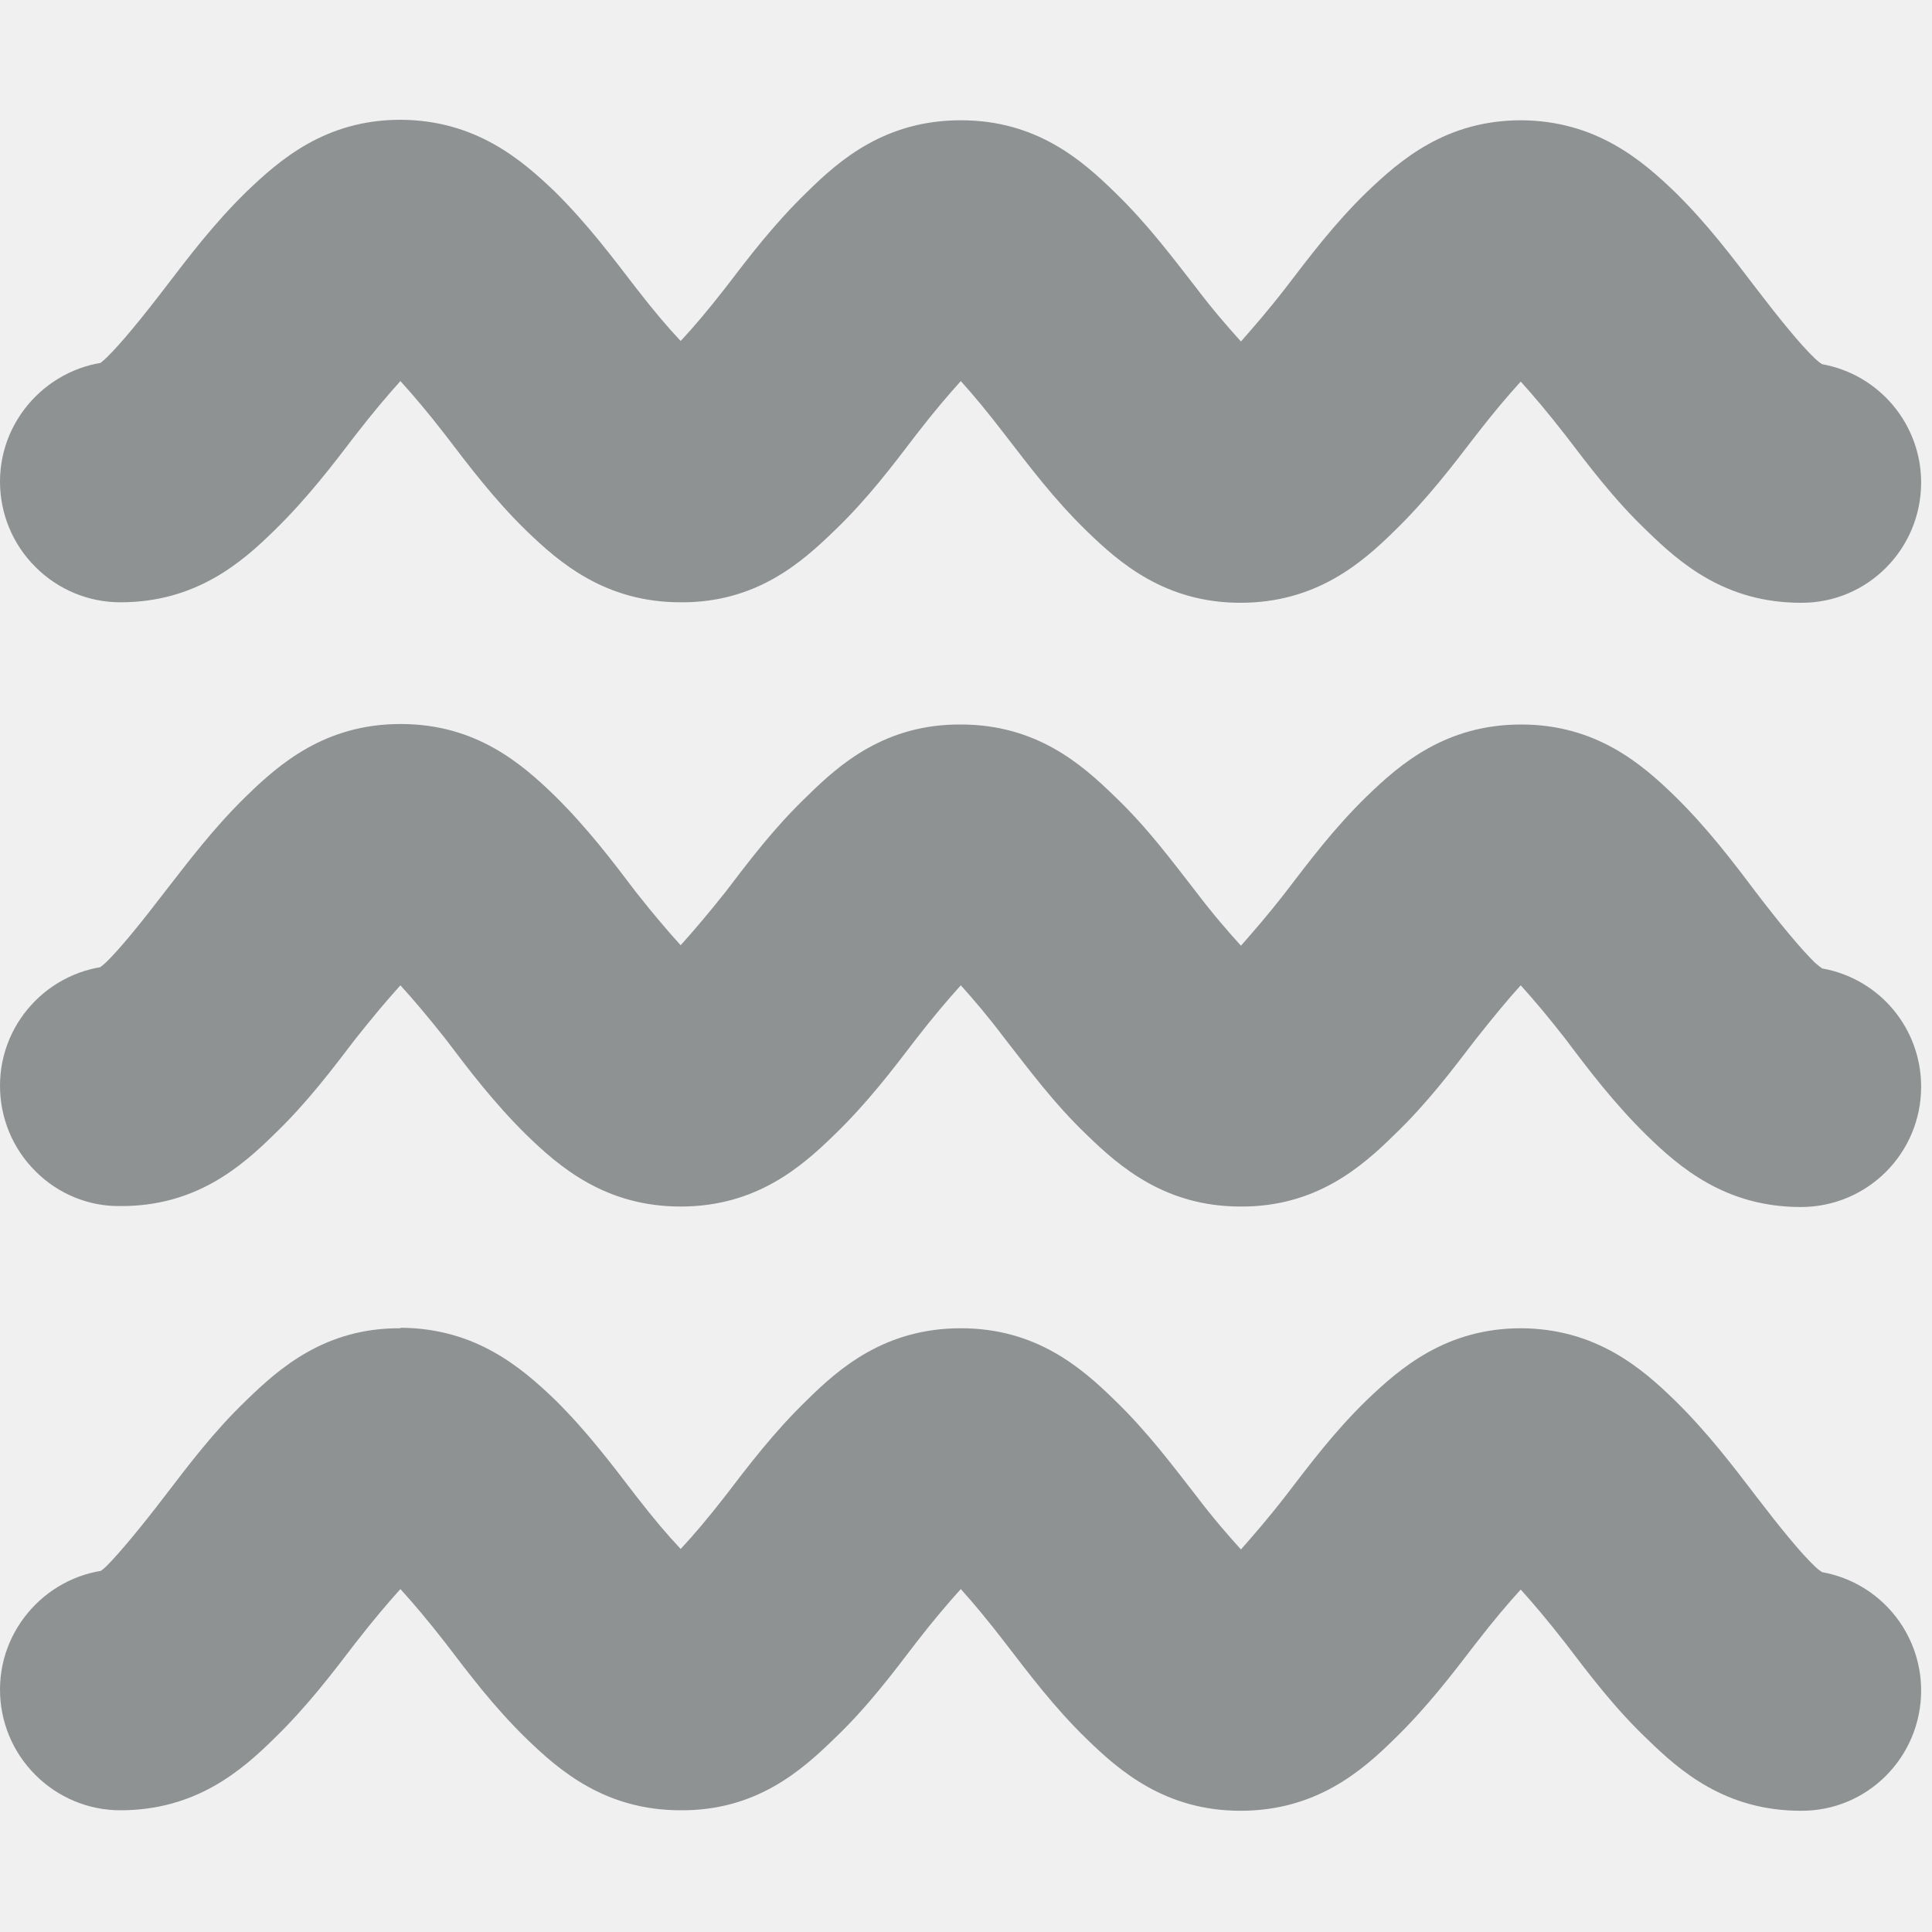
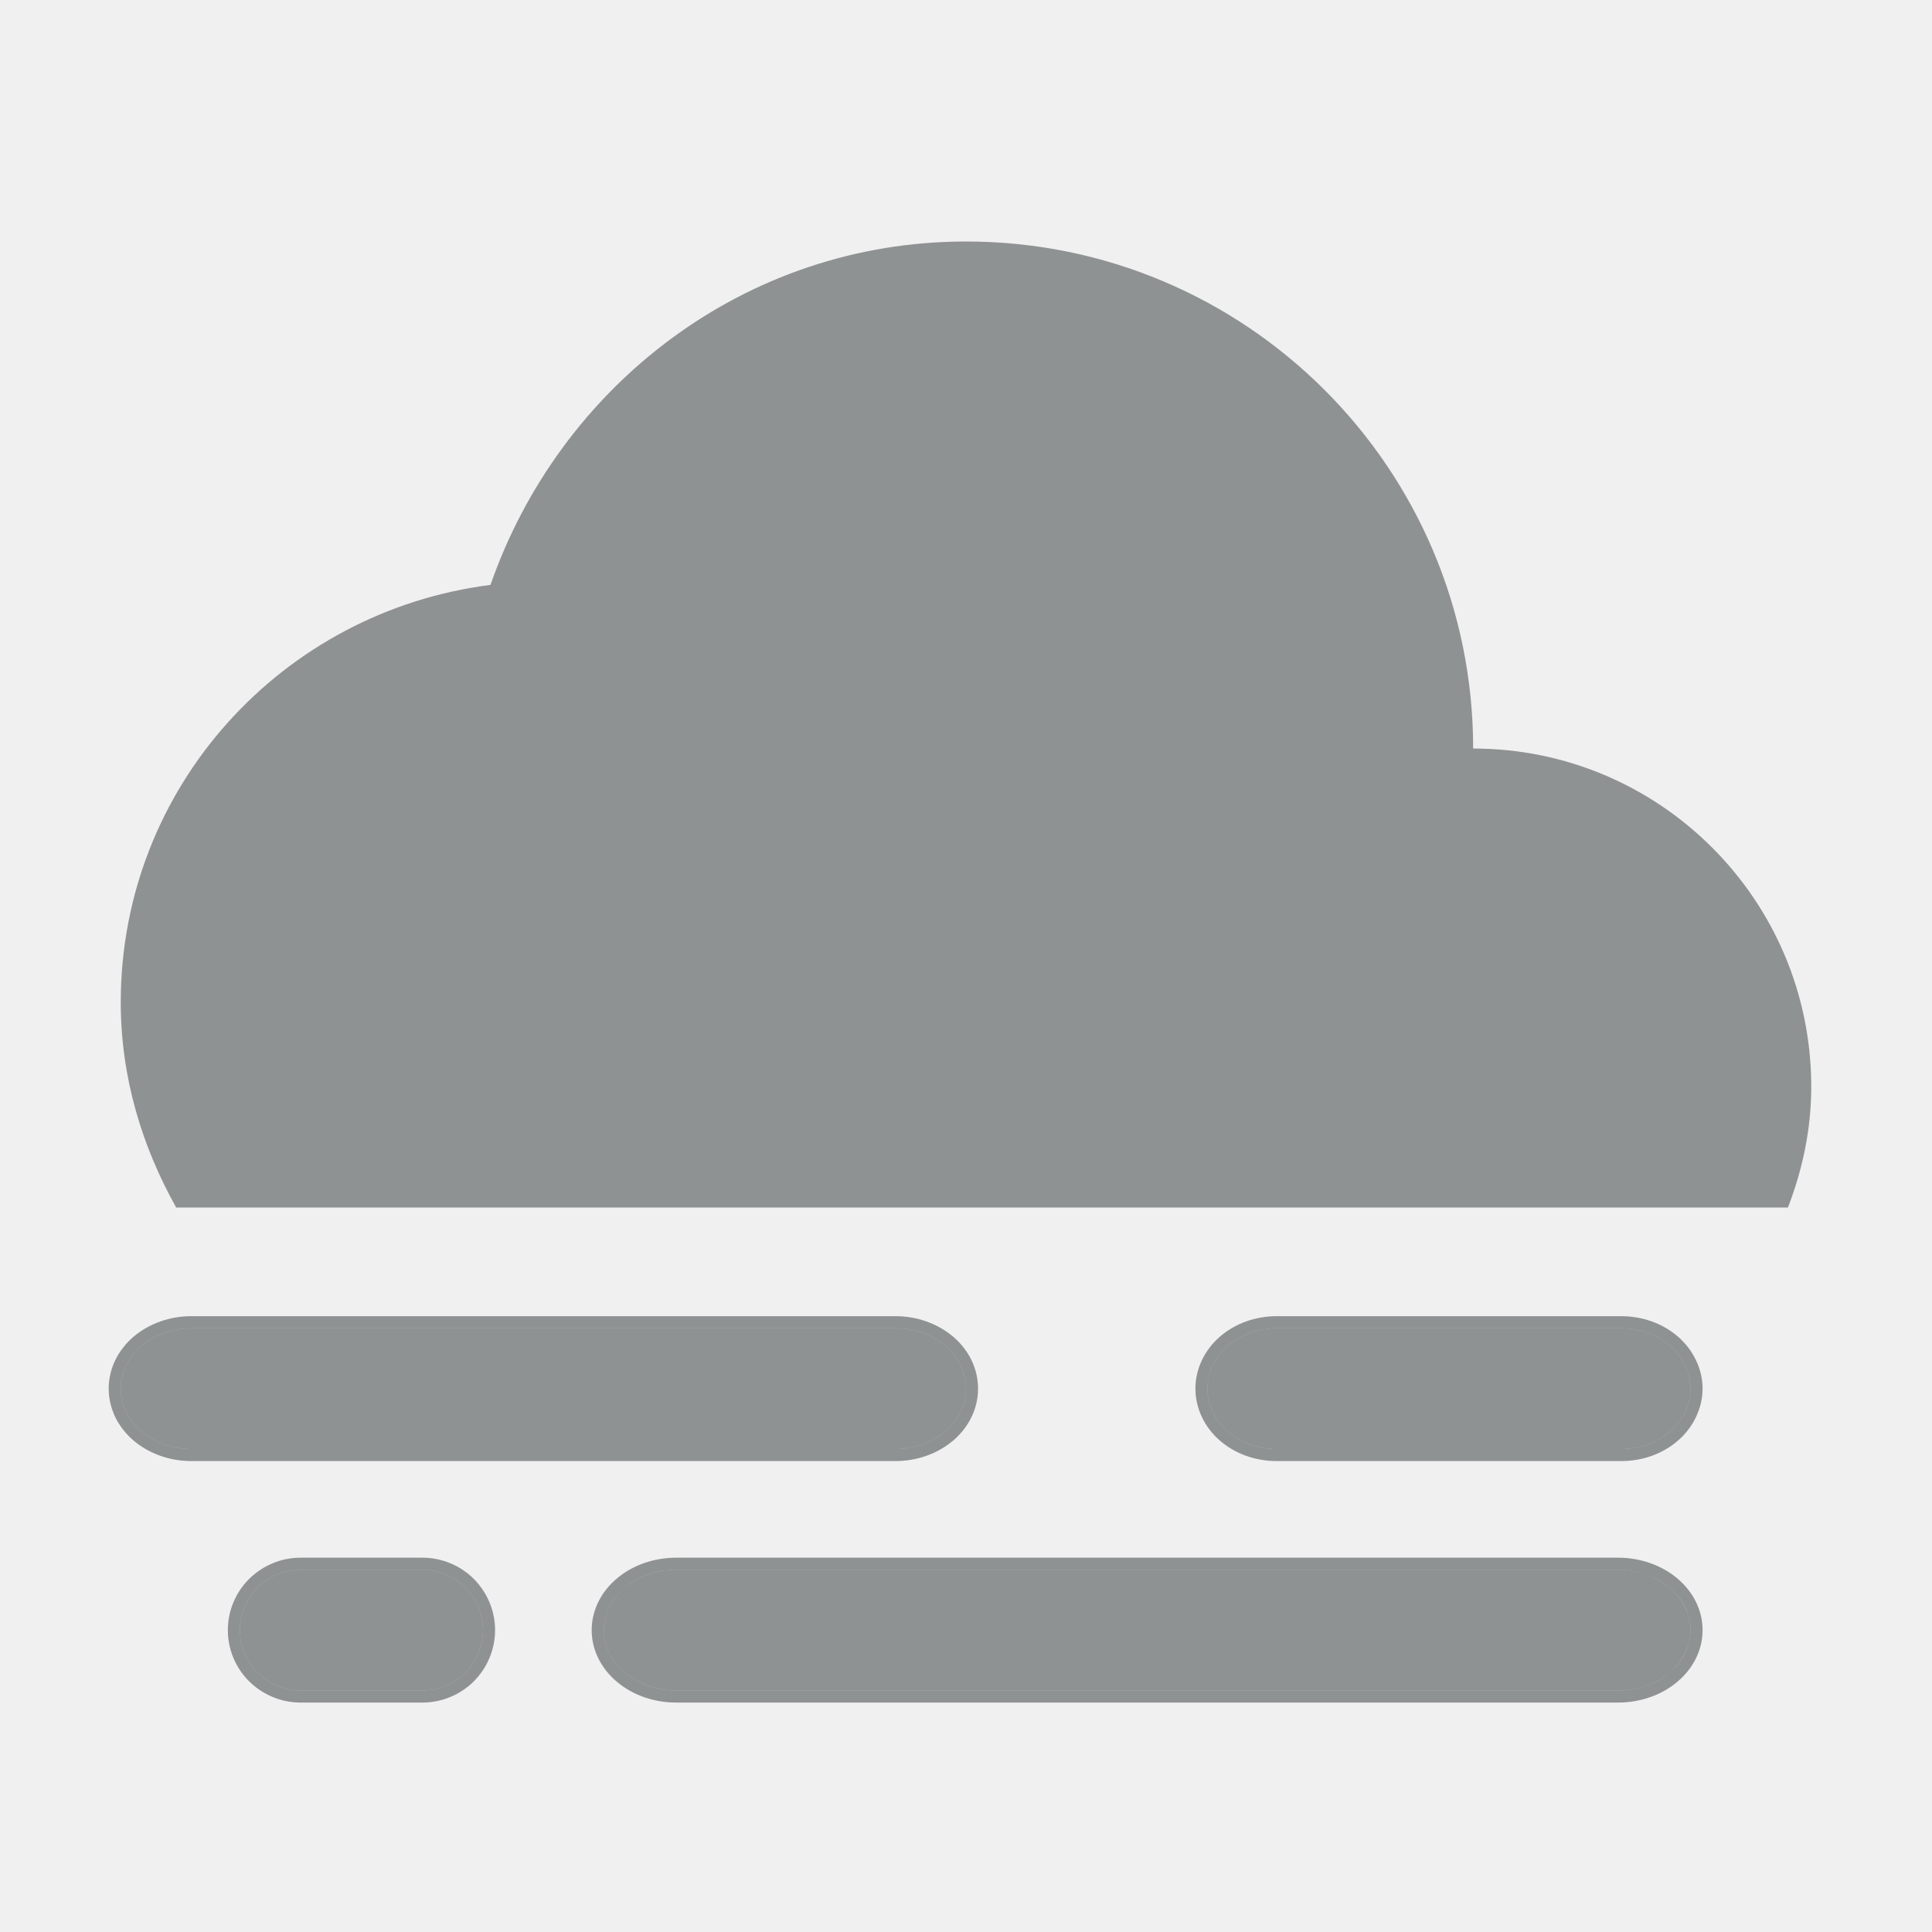
<svg xmlns="http://www.w3.org/2000/svg" width="16" height="16" viewBox="0 0 16 16" fill="none">
-   <path d="M3.316 0.992C2.695 0.992 2.316 1.324 2.043 1.586C1.77 1.852 1.562 2.129 1.367 2.383C1.176 2.633 0.996 2.852 0.883 2.961C0.77 3.074 0.762 2.992 0.996 2.992C0.449 2.992 0 3.441 0 3.988C0 4.254 0.105 4.508 0.293 4.695C0.48 4.883 0.734 4.988 0.996 4.988C1.621 4.988 2 4.66 2.27 4.395C2.543 4.129 2.754 3.852 2.945 3.602C3.094 3.41 3.207 3.277 3.316 3.156C3.426 3.277 3.539 3.41 3.688 3.602C3.879 3.852 4.09 4.133 4.359 4.395C4.633 4.66 5.012 4.988 5.637 4.988C6.262 4.992 6.637 4.66 6.91 4.395C7.184 4.133 7.395 3.852 7.586 3.602C7.734 3.41 7.848 3.277 7.957 3.156C8.066 3.277 8.18 3.414 8.324 3.602C8.52 3.855 8.727 4.133 9 4.398C9.273 4.664 9.652 4.992 10.273 4.992C10.898 4.992 11.277 4.664 11.547 4.398C11.82 4.133 12.031 3.855 12.223 3.605C12.371 3.414 12.484 3.281 12.594 3.16C12.703 3.281 12.816 3.414 12.965 3.605C13.156 3.855 13.367 4.137 13.641 4.398C13.914 4.664 14.289 4.992 14.914 4.992C15.465 4.996 15.91 4.547 15.91 3.996C15.91 3.516 15.566 3.102 15.09 3.016C15.078 3.008 15.059 2.996 15.031 2.969C14.914 2.859 14.734 2.637 14.543 2.387C14.352 2.137 14.141 1.855 13.871 1.59C13.598 1.328 13.219 1 12.598 0.996C11.973 0.996 11.594 1.328 11.32 1.59C11.047 1.855 10.84 2.133 10.648 2.383C10.5 2.574 10.383 2.707 10.277 2.828C10.168 2.707 10.051 2.574 9.906 2.383C9.711 2.133 9.504 1.855 9.23 1.59C8.957 1.324 8.582 0.996 7.957 0.996C7.332 0.996 6.953 1.324 6.684 1.59C6.41 1.855 6.199 2.133 6.008 2.383C5.859 2.574 5.746 2.707 5.637 2.824C5.527 2.707 5.414 2.574 5.266 2.383C5.074 2.133 4.863 1.852 4.594 1.586C4.32 1.324 3.941 0.996 3.32 0.992H3.316ZM3.316 5.996C2.695 5.996 2.316 6.324 2.043 6.59C1.77 6.855 1.562 7.133 1.367 7.383C1.176 7.633 0.996 7.855 0.883 7.965C0.77 8.074 0.762 7.996 0.996 7.996C0.449 7.996 0 8.441 0 8.992C0 9.258 0.105 9.512 0.293 9.699C0.48 9.887 0.734 9.992 0.996 9.988C1.621 9.992 2 9.66 2.27 9.395C2.543 9.133 2.754 8.852 2.945 8.602C3.094 8.414 3.207 8.281 3.316 8.16C3.426 8.281 3.539 8.414 3.688 8.602C3.879 8.855 4.09 9.133 4.359 9.398C4.633 9.664 5.012 9.992 5.637 9.992C6.262 9.992 6.637 9.664 6.91 9.398C7.184 9.133 7.395 8.855 7.586 8.605C7.734 8.414 7.848 8.281 7.957 8.16C8.066 8.281 8.18 8.414 8.324 8.605C8.52 8.855 8.727 9.137 9 9.398C9.273 9.664 9.652 9.992 10.273 9.992C10.898 9.996 11.277 9.664 11.547 9.398C11.82 9.137 12.031 8.855 12.223 8.605C12.371 8.418 12.484 8.281 12.594 8.16C12.703 8.281 12.816 8.414 12.965 8.605C13.156 8.859 13.367 9.137 13.637 9.402C13.91 9.668 14.289 9.996 14.914 9.996C15.465 9.996 15.91 9.551 15.91 9C15.91 8.516 15.566 8.105 15.09 8.02C15.078 8.012 15.059 7.996 15.031 7.973C14.914 7.859 14.734 7.641 14.543 7.391C14.352 7.137 14.141 6.859 13.871 6.594C13.598 6.328 13.219 6 12.598 6C11.973 6 11.594 6.328 11.32 6.594C11.047 6.859 10.84 7.137 10.648 7.387C10.5 7.578 10.383 7.711 10.277 7.832C10.168 7.711 10.051 7.578 9.906 7.387C9.711 7.137 9.504 6.855 9.23 6.594C8.957 6.328 8.582 6 7.957 6C7.332 5.996 6.953 6.328 6.684 6.594C6.41 6.855 6.199 7.137 6.008 7.387C5.859 7.574 5.746 7.707 5.637 7.828C5.527 7.707 5.414 7.574 5.266 7.387C5.074 7.133 4.863 6.855 4.594 6.59C4.32 6.324 3.941 5.996 3.32 5.996H3.316ZM3.316 11C2.695 10.996 2.316 11.328 2.043 11.594C1.77 11.855 1.562 12.133 1.367 12.387C1.176 12.637 0.996 12.855 0.883 12.969C0.77 13.078 0.762 12.996 0.996 12.996C0.449 12.996 0 13.445 0 13.992C0 14.258 0.105 14.512 0.293 14.699C0.48 14.887 0.734 14.992 0.996 14.992C1.621 14.992 2 14.664 2.27 14.398C2.543 14.133 2.754 13.855 2.945 13.605C3.094 13.414 3.207 13.281 3.316 13.16C3.426 13.281 3.539 13.414 3.688 13.605C3.879 13.855 4.09 14.137 4.359 14.398C4.633 14.664 5.012 14.992 5.637 14.992C6.262 14.996 6.637 14.664 6.91 14.398C7.184 14.137 7.395 13.855 7.586 13.605C7.734 13.414 7.848 13.281 7.957 13.16C8.066 13.281 8.18 13.418 8.324 13.605C8.52 13.859 8.727 14.137 9 14.402C9.273 14.668 9.652 14.996 10.273 14.996C10.898 14.996 11.277 14.668 11.547 14.402C11.82 14.137 12.031 13.859 12.223 13.609C12.371 13.418 12.484 13.285 12.594 13.164C12.703 13.285 12.816 13.418 12.965 13.609C13.156 13.859 13.367 14.141 13.641 14.402C13.914 14.668 14.289 14.996 14.914 14.996C15.465 15 15.91 14.551 15.91 14C15.91 13.52 15.566 13.105 15.09 13.02C15.078 13.012 15.059 13 15.031 12.973C14.914 12.863 14.734 12.641 14.543 12.391C14.352 12.141 14.141 11.863 13.871 11.598C13.598 11.332 13.219 11.004 12.598 11C11.973 11 11.594 11.332 11.32 11.594C11.047 11.859 10.84 12.137 10.648 12.387C10.5 12.578 10.383 12.711 10.277 12.832C10.168 12.711 10.051 12.578 9.906 12.387C9.711 12.137 9.504 11.859 9.23 11.594C8.957 11.328 8.582 11 7.957 11C7.332 11 6.953 11.328 6.684 11.594C6.41 11.859 6.199 12.137 6.008 12.387C5.859 12.578 5.746 12.711 5.637 12.828C5.527 12.711 5.414 12.578 5.266 12.387C5.074 12.137 4.863 11.855 4.594 11.59C4.32 11.328 3.941 11 3.32 10.996L3.316 11Z" fill="#2E3436" fill-opacity="0.5" />
+   <path d="M8 2C6.164 2 4.633 3.202 4.062 4.844C2.339 5.062 1 6.518 1 8.301C1 8.921 1.176 9.495 1.459 10H14.807C14.927 9.688 15 9.354 15 9C15 7.454 13.746 6.199 12.2 6.199C12.2 3.88 10.32 2 8 2H8Z" fill="#2E3436" fill-opacity="0.5" />
+   <mask id="path-2-outside-1_322_318" maskUnits="userSpaceOnUse" x="0" y="10" width="9" height="3" fill="black">
+     <rect fill="white" y="10" width="9" height="3" />
+     <path d="M1.583 11H7.417C7.493 11 7.569 11.013 7.64 11.038C7.711 11.063 7.775 11.1 7.829 11.146C7.883 11.193 7.926 11.248 7.956 11.309C7.985 11.369 8 11.434 8 11.5C8 11.566 7.985 11.631 7.956 11.691C7.926 11.752 7.883 11.807 7.829 11.854C7.775 11.9 7.711 11.937 7.64 11.962C7.569 11.987 7.493 12 7.417 12H1.583C1.507 12 1.431 11.987 1.36 11.962C1.289 11.937 1.225 11.9 1.171 11.854C1.117 11.807 1.074 11.752 1.044 11.691C1.015 11.631 1 11.566 1 11.5C1 11.434 1.015 11.369 1.044 11.309C1.074 11.248 1.117 11.193 1.171 11.146C1.225 11.1 1.289 11.063 1.36 11.038C1.431 11.013 1.507 11 1.583 11" />
+   </mask>
+   <path d="M1.583 11H7.417C7.493 11 7.569 11.013 7.64 11.038C7.711 11.063 7.775 11.1 7.829 11.146C7.883 11.193 7.926 11.248 7.956 11.309C7.985 11.369 8 11.434 8 11.5C8 11.566 7.985 11.631 7.956 11.691C7.926 11.752 7.883 11.807 7.829 11.854C7.775 11.9 7.711 11.937 7.64 11.962C7.569 11.987 7.493 12 7.417 12H1.583C1.507 12 1.431 11.987 1.36 11.962C1.289 11.937 1.225 11.9 1.171 11.854C1.117 11.807 1.074 11.752 1.044 11.691C1.015 11.631 1 11.566 1 11.5C1 11.434 1.015 11.369 1.044 11.309C1.074 11.248 1.117 11.193 1.171 11.146C1.225 11.1 1.289 11.063 1.36 11.038C1.431 11.013 1.507 11 1.583 11" fill="#2E3436" fill-opacity="0.5" />
+   <path d="M7.417 11L7.417 11.1L7.417 11.1L7.417 11ZM8 11.5L7.9 11.5L8 11.5ZM7.417 12L7.417 11.9H7.417V12ZM1.583 12L1.583 11.9L1.583 11.9L1.583 12ZM1 11.5L1.1 11.5L1 11.5ZM1.583 11.1H7.417V10.9H1.583V11.1ZM7.417 11.1C7.482 11.1 7.547 11.111 7.606 11.132L7.673 10.944C7.592 10.915 7.504 10.9 7.417 10.9L7.417 11.1ZM7.606 11.132C7.666 11.153 7.72 11.184 7.764 11.222L7.894 11.07C7.83 11.016 7.755 10.973 7.673 10.944L7.606 11.132ZM7.764 11.222C7.808 11.26 7.843 11.305 7.866 11.352L8.046 11.265C8.01 11.191 7.958 11.125 7.894 11.07L7.764 11.222ZM7.866 11.352C7.888 11.4 7.9 11.45 7.9 11.5L8.1 11.5C8.1 11.419 8.081 11.339 8.046 11.265L7.866 11.352ZM7.9 11.5C7.9 11.55 7.888 11.6 7.866 11.648L8.046 11.735C8.081 11.661 8.1 11.581 8.1 11.5L7.9 11.5ZM7.866 11.648C7.843 11.695 7.808 11.74 7.764 11.778L7.894 11.93C7.958 11.875 8.01 11.809 8.046 11.735L7.866 11.648ZM7.764 11.778C7.72 11.816 7.666 11.847 7.606 11.868L7.673 12.056C7.755 12.027 7.83 11.984 7.894 11.93L7.764 11.778ZM7.606 11.868C7.547 11.889 7.482 11.9 7.417 11.9L7.417 12.1C7.504 12.1 7.592 12.085 7.673 12.056L7.606 11.868ZM7.417 11.9H1.583V12.1H7.417V11.9ZM1.583 11.9C1.518 11.9 1.453 11.889 1.394 11.868L1.327 12.056C1.408 12.085 1.496 12.1 1.583 12.1L1.583 11.9ZM1.394 11.868C1.334 11.847 1.28 11.816 1.236 11.778L1.106 11.93C1.17 11.984 1.245 12.027 1.327 12.056L1.394 11.868ZM1.236 11.778C1.192 11.74 1.157 11.695 1.134 11.648L0.954 11.735C0.99 11.809 1.042 11.875 1.106 11.93L1.236 11.778ZM1.134 11.648C1.112 11.6 1.1 11.55 1.1 11.5L0.9 11.5C0.9 11.581 0.919 11.661 0.954 11.735L1.134 11.648ZM1.1 11.5C1.1 11.45 1.112 11.4 1.134 11.352L0.954 11.265C0.919 11.339 0.9 11.419 0.9 11.5L1.1 11.5ZM1.134 11.352C1.157 11.305 1.192 11.26 1.236 11.222L1.106 11.07C1.042 11.125 0.99 11.191 0.954 11.265L1.134 11.352ZM1.236 11.222C1.28 11.184 1.334 11.153 1.394 11.132L1.327 10.944C1.245 10.973 1.17 11.016 1.106 11.07L1.236 11.222ZM1.394 11.132C1.453 11.111 1.518 11.1 1.583 11.1L1.583 10.9C1.496 10.9 1.408 10.915 1.327 10.944L1.394 11.132Z" fill="#2E3436" fill-opacity="0.5" mask="url(#path-2-outside-1_322_318)" />
+   <mask id="path-4-outside-2_322_318" maskUnits="userSpaceOnUse" x="9" y="10" width="6" height="3" fill="black">
+     <rect fill="white" x="9" y="10" width="6" height="3" />
+     <path d="M10.571 11H13.428C13.503 11 13.577 11.013 13.647 11.038C13.716 11.063 13.779 11.1 13.832 11.146C13.885 11.193 13.927 11.248 13.956 11.309C13.985 11.369 13.999 11.434 13.999 11.5C13.999 11.566 13.985 11.631 13.956 11.691C13.927 11.752 13.885 11.807 13.832 11.854C13.779 11.9 13.716 11.937 13.647 11.962C13.577 11.987 13.503 12 13.428 12H10.571C10.496 12 10.422 11.987 10.352 11.962C10.283 11.937 10.22 11.9 10.167 11.854C10.114 11.807 10.072 11.752 10.043 11.691C10.014 11.631 10 11.566 10 11.5C10 11.434 10.014 11.369 10.043 11.309C10.072 11.248 10.114 11.193 10.167 11.146C10.22 11.1 10.283 11.063 10.352 11.038C10.422 11.013 10.496 11 10.571 11" />
+   </mask>
+   <path d="M10.571 11H13.428C13.503 11 13.577 11.013 13.647 11.038C13.716 11.063 13.779 11.1 13.832 11.146C13.885 11.193 13.927 11.248 13.956 11.309C13.985 11.369 13.999 11.434 13.999 11.5C13.999 11.566 13.985 11.631 13.956 11.691C13.927 11.752 13.885 11.807 13.832 11.854C13.779 11.9 13.716 11.937 13.647 11.962C13.577 11.987 13.503 12 13.428 12H10.571C10.496 12 10.422 11.987 10.352 11.962C10.283 11.937 10.22 11.9 10.167 11.854C10.114 11.807 10.072 11.752 10.043 11.691C10.014 11.631 10 11.566 10 11.5C10 11.434 10.014 11.369 10.043 11.309C10.072 11.248 10.114 11.193 10.167 11.146C10.22 11.1 10.283 11.063 10.352 11.038C10.422 11.013 10.496 11 10.571 11" fill="#2E3436" fill-opacity="0.5" />
+   <path d="M13.428 11L13.428 11.1L13.428 11.1L13.428 11ZM13.999 11.5L13.899 11.5L13.999 11.5ZM13.428 12L13.428 11.9H13.428V12ZM10.571 12L10.571 11.9L10.571 11.9L10.571 12ZM10 11.5L10.1 11.5L10 11.5ZM10.571 11.1H13.428V10.9H10.571V11.1ZM13.428 11.1C13.492 11.1 13.554 11.111 13.613 11.132L13.681 10.944C13.6 10.915 13.514 10.9 13.428 10.9L13.428 11.1ZM13.613 11.132C13.671 11.153 13.723 11.184 13.766 11.222L13.898 11.071C13.835 11.016 13.761 10.973 13.681 10.944L13.613 11.132ZM13.766 11.222C13.809 11.26 13.843 11.304 13.866 11.351L14.046 11.266C14.011 11.192 13.961 11.126 13.898 11.071L13.766 11.222ZM13.866 11.351C13.888 11.399 13.899 11.45 13.899 11.5L14.1 11.5C14.1 11.419 14.081 11.34 14.046 11.266L13.866 11.351ZM13.899 11.5C13.899 11.55 13.888 11.601 13.866 11.649L14.046 11.734C14.081 11.66 14.1 11.581 14.1 11.5L13.899 11.5ZM13.866 11.649C13.843 11.696 13.809 11.74 13.766 11.778L13.898 11.929C13.961 11.874 14.011 11.808 14.046 11.734L13.866 11.649ZM13.766 11.778C13.723 11.816 13.671 11.847 13.613 11.868L13.681 12.056C13.761 12.027 13.835 11.984 13.898 11.929L13.766 11.778ZM13.613 11.868C13.554 11.889 13.492 11.9 13.428 11.9L13.428 12.1C13.514 12.1 13.6 12.085 13.681 12.056L13.613 11.868ZM13.428 11.9H10.571V12.1H13.428V11.9ZM10.571 11.9C10.507 11.9 10.444 11.889 10.386 11.868L10.318 12.056C10.399 12.085 10.485 12.1 10.571 12.1L10.571 11.9ZM10.386 11.868C10.328 11.847 10.276 11.816 10.233 11.778L10.101 11.929C10.164 11.984 10.238 12.027 10.318 12.056L10.386 11.868ZM10.233 11.778C10.19 11.74 10.156 11.696 10.133 11.649L9.953 11.734C9.988 11.808 10.038 11.874 10.101 11.929L10.233 11.778ZM10.133 11.649C10.111 11.601 10.1 11.55 10.1 11.5L9.9 11.5C9.9 11.581 9.918 11.66 9.953 11.734L10.133 11.649ZM10.1 11.5C10.1 11.45 10.111 11.399 10.133 11.351L9.953 11.266C9.918 11.34 9.9 11.419 9.9 11.5L10.1 11.5ZM10.133 11.351C10.156 11.304 10.19 11.26 10.233 11.222L10.101 11.071C10.038 11.126 9.988 11.192 9.953 11.266L10.133 11.351ZM10.233 11.222C10.276 11.184 10.328 11.153 10.386 11.132L10.318 10.944C10.238 10.973 10.164 11.016 10.101 11.071L10.233 11.222ZM10.386 11.132C10.444 11.111 10.507 11.1 10.571 11.1L10.571 10.9C10.485 10.9 10.399 10.915 10.318 10.944L10.386 11.132Z" fill="#2E3436" fill-opacity="0.5" mask="url(#path-4-outside-2_322_318)" />
+   <mask id="path-6-outside-3_322_318" maskUnits="userSpaceOnUse" x="0.987" y="12" width="4" height="3" fill="black">
+     <rect fill="white" x="0.987" y="12" width="4" height="3" />
+     <path d="M2.49 13H3.497C3.63 13 3.758 13.053 3.853 13.146C3.947 13.24 4 13.367 4 13.5C4 13.633 3.947 13.76 3.853 13.854C3.758 13.947 3.63 14 3.497 14H2.49C2.424 14 2.359 13.987 2.298 13.962C2.236 13.937 2.181 13.9 2.134 13.854C2.087 13.807 2.05 13.752 2.025 13.691C2 13.631 1.987 13.566 1.987 13.5C1.987 13.434 2 13.369 2.025 13.309C2.05 13.248 2.087 13.193 2.134 13.146C2.181 13.1 2.236 13.063 2.298 13.038C2.359 13.013 2.424 13 2.49 13" />
+   </mask>
+   <path d="M2.49 13H3.497C3.63 13 3.758 13.053 3.853 13.146C3.947 13.24 4 13.367 4 13.5C4 13.633 3.947 13.76 3.853 13.854C3.758 13.947 3.63 14 3.497 14H2.49C2.424 14 2.359 13.987 2.298 13.962C2.236 13.937 2.181 13.9 2.134 13.854C2.087 13.807 2.05 13.752 2.025 13.691C2 13.631 1.987 13.566 1.987 13.5C1.987 13.434 2 13.369 2.025 13.309C2.05 13.248 2.087 13.193 2.134 13.146C2.181 13.1 2.236 13.063 2.298 13.038C2.359 13.013 2.424 13 2.49 13" fill="#2E3436" fill-opacity="0.5" />
+   <path d="M4 13.5H3.9H4ZM2.49 14L2.49 13.9L2.49 13.9L2.49 14ZM1.987 13.5L2.087 13.5L1.987 13.5ZM2.49 13.1H3.497V12.9H2.49V13.1ZM3.497 13.1C3.604 13.1 3.707 13.142 3.782 13.217L3.923 13.075C3.81 12.963 3.657 12.9 3.497 12.9V13.1ZM3.782 13.217C3.858 13.293 3.9 13.394 3.9 13.5H4.1C4.1 13.341 4.036 13.188 3.923 13.075L3.782 13.217ZM3.9 13.5C3.9 13.606 3.858 13.707 3.782 13.783L3.923 13.925C4.036 13.812 4.1 13.659 4.1 13.5H3.9ZM3.782 13.783C3.707 13.858 3.604 13.9 3.497 13.9V14.1C3.657 14.1 3.81 14.037 3.923 13.925L3.782 13.783ZM3.497 13.9H2.49V14.1H3.497V13.9ZM2.49 13.9C2.437 13.9 2.385 13.89 2.336 13.87L2.259 14.054C2.333 14.085 2.411 14.1 2.49 14.1L2.49 13.9ZM2.336 13.87C2.287 13.849 2.242 13.82 2.205 13.783L2.064 13.925C2.12 13.98 2.186 14.024 2.259 14.054L2.336 13.87ZM2.205 13.783C2.167 13.745 2.138 13.701 2.117 13.653L1.933 13.73C1.963 13.803 2.008 13.869 2.064 13.925L2.205 13.783ZM2.117 13.653C2.097 13.604 2.087 13.552 2.087 13.5L1.887 13.5C1.887 13.579 1.902 13.657 1.933 13.73L2.117 13.653ZM2.087 13.5C2.087 13.448 2.097 13.396 2.117 13.347L1.933 13.27C1.902 13.343 1.887 13.421 1.887 13.5L2.087 13.5ZM2.117 13.347C2.138 13.299 2.167 13.255 2.205 13.217L2.064 13.075C2.008 13.131 1.963 13.197 1.933 13.27L2.117 13.347ZM2.205 13.217C2.242 13.18 2.287 13.151 2.336 13.13L2.259 12.946C2.186 12.976 2.12 13.02 2.064 13.075L2.205 13.217ZM2.336 13.13C2.385 13.11 2.437 13.1 2.49 13.1L2.49 12.9C2.411 12.9 2.333 12.915 2.259 12.946L2.336 13.13Z" fill="#2E3436" fill-opacity="0.5" mask="url(#path-6-outside-3_322_318)" />
+   <path d="M5.6 13H13.4C13.479 13 13.557 13.013 13.63 13.038C13.702 13.063 13.769 13.1 13.824 13.146C13.88 13.193 13.924 13.248 13.954 13.309C13.985 13.369 14 13.434 14 13.5C14 13.566 13.985 13.631 13.954 13.691C13.924 13.752 13.88 13.807 13.824 13.854C13.769 13.9 13.702 13.937 13.63 13.962C13.557 13.987 13.479 14 13.4 14H5.6C5.441 14 5.288 13.947 5.176 13.854C5.063 13.76 5 13.633 5 13.5C5 13.367 5.063 13.24 5.176 13.146C5.288 13.053 5.441 13 5.6 13V13Z" fill="#2E3436" fill-opacity="0.5" />
+   <path d="M13.4 12.95H5.6C5.43 12.95 5.266 13.006 5.144 13.108C5.021 13.21 4.95 13.351 4.95 13.5C4.95 13.649 5.021 13.79 5.144 13.892C5.266 13.994 5.43 14.05 5.6 14.05H13.4C13.484 14.05 13.568 14.036 13.646 14.009C13.724 13.982 13.796 13.943 13.856 13.892C13.917 13.841 13.966 13.781 13.999 13.714C14.033 13.646 14.05 13.574 14.05 13.5C14.05 13.426 14.033 13.354 13.999 13.286C13.966 13.219 13.917 13.159 13.856 13.108C13.796 13.057 13.724 13.018 13.646 12.991C13.568 12.964 13.484 12.95 13.4 12.95Z" stroke="#2E3436" stroke-opacity="0.5" stroke-width="0.1" />
</svg>
